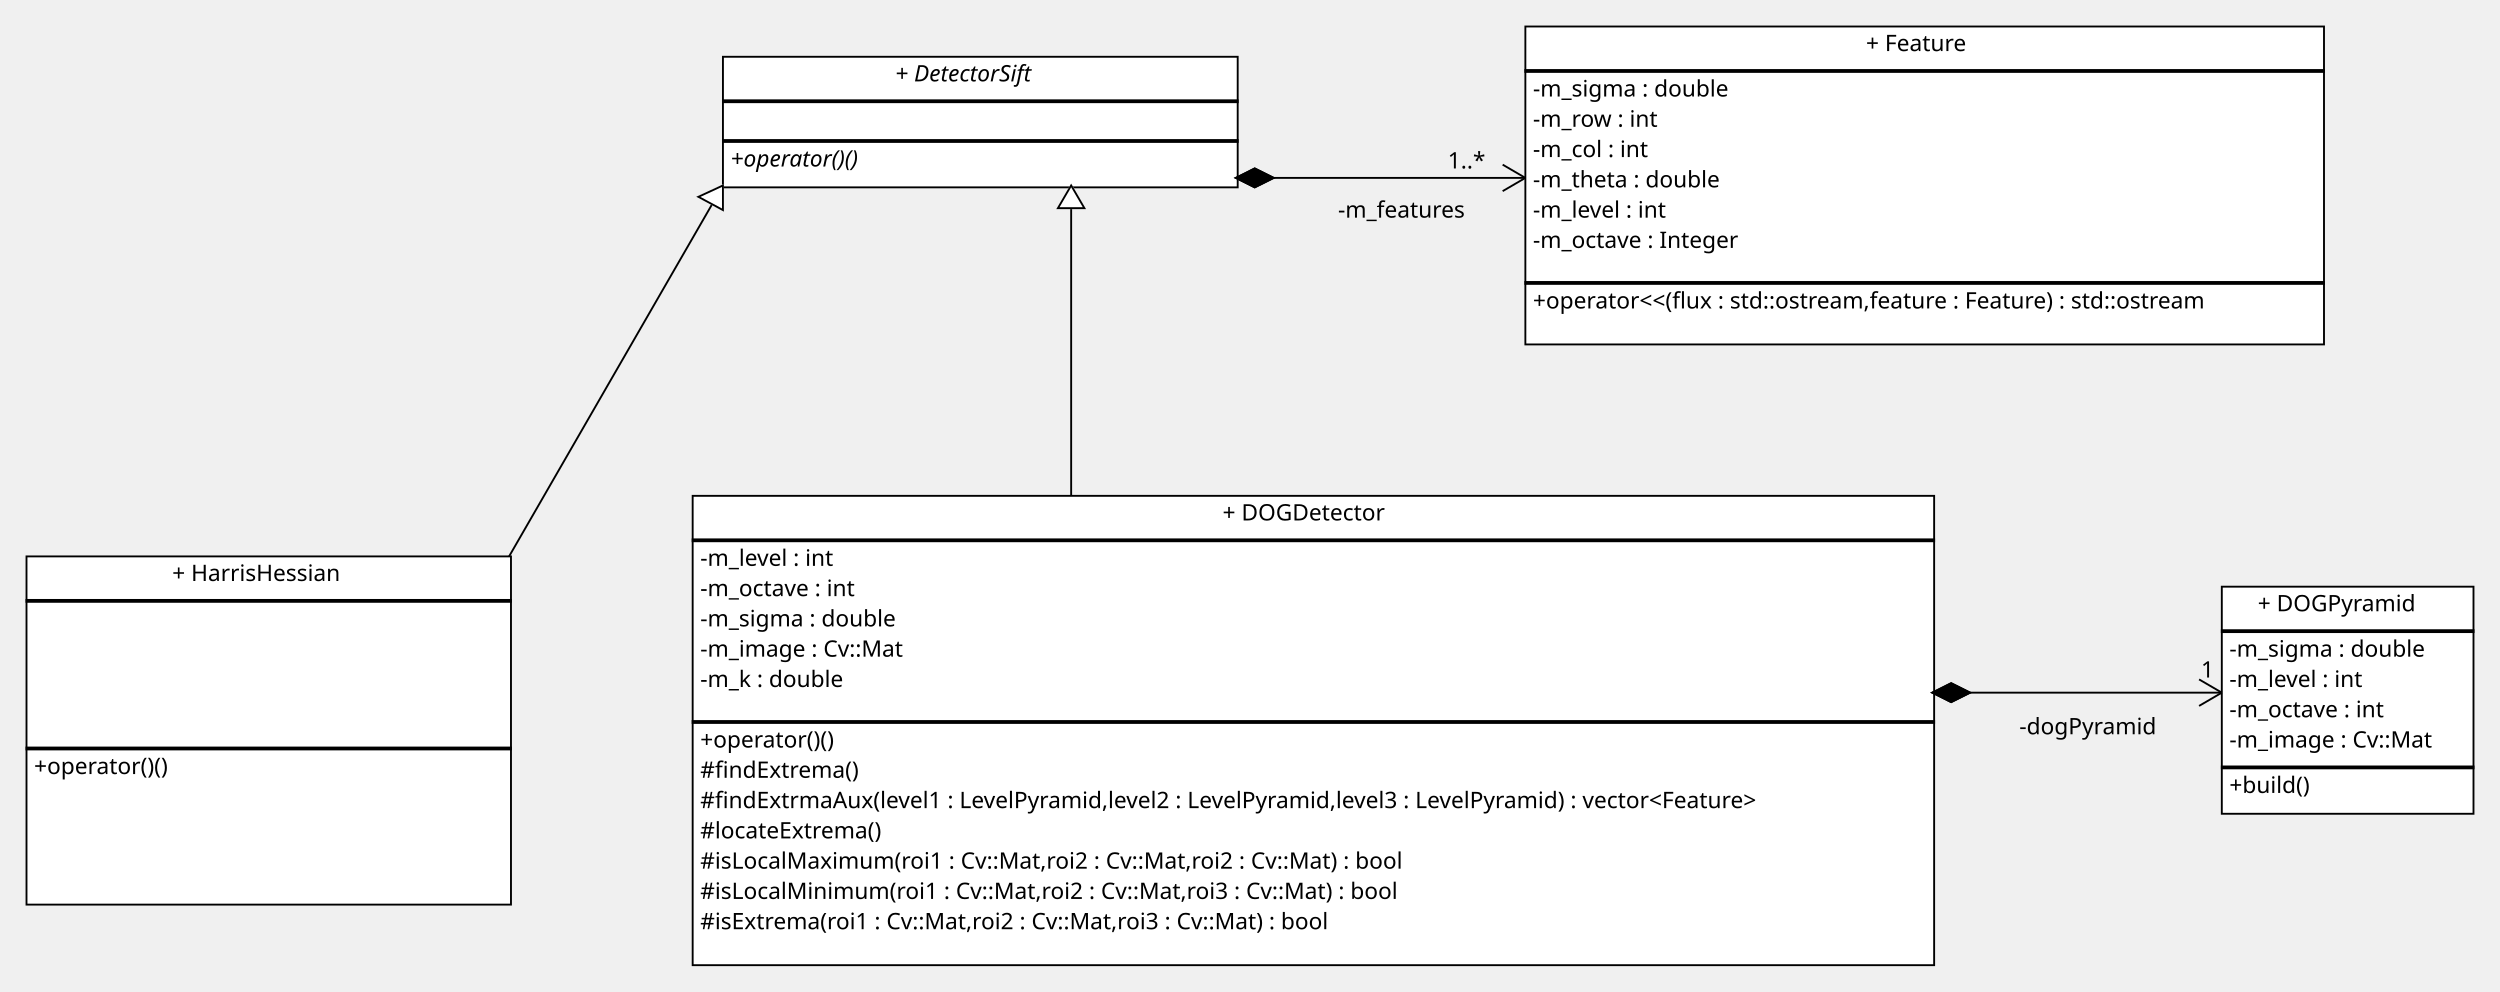
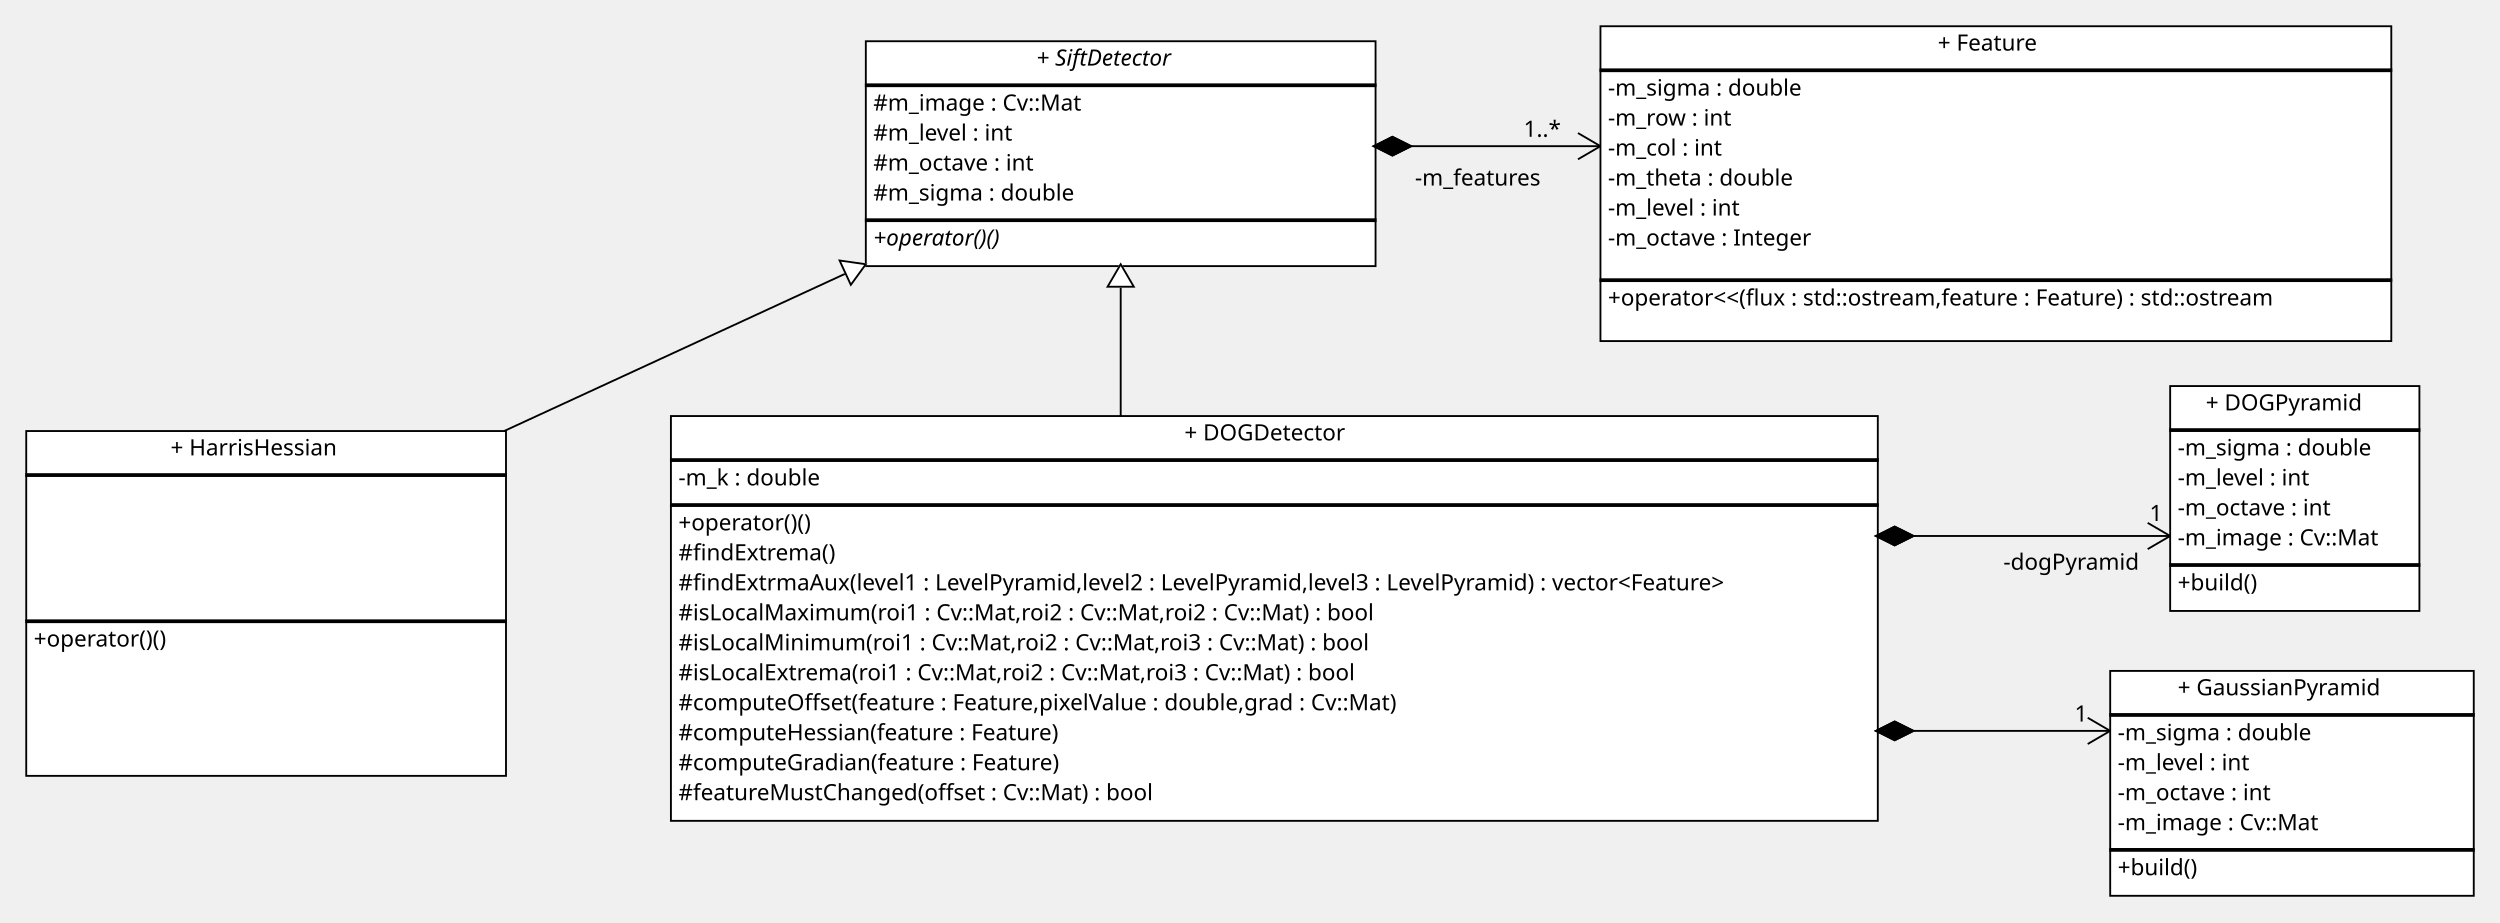
- <svg xmlns="http://www.w3.org/2000/svg" height="524" version="1.1" width="1321">
-   <rect fill="#ffffff" height="120" stroke="#ffffff" stroke-width="1" width="133" x="1174" y="310" />
-   <rect fill="none" height="120" stroke="#000000" stroke-width="1" width="133" x="1174" y="310" />
-   <text font-family="Dialog" font-size="12" x="1193" y="323">
+ <svg xmlns="http://www.w3.org/2000/svg" height="492" version="1.1" width="1334">
+   <rect fill="#ffffff" height="120" stroke="#ffffff" stroke-width="1" width="133" x="1158" y="206" />
+   <rect fill="none" height="120" stroke="#000000" stroke-width="1" width="133" x="1158" y="206" />
+   <text font-family="Dialog" font-size="12" x="1177" y="219">
+ DOGPyramid</text>
-   <rect fill="#000000" height="1" stroke="#000000" stroke-width="1" width="133" x="1174" y="333" />
-   <text font-family="Dialog" font-size="12" x="1178" y="347">
+   <rect fill="#000000" height="1" stroke="#000000" stroke-width="1" width="133" x="1158" y="229" />
+   <text font-family="Dialog" font-size="12" x="1162" y="243">
-m_sigma : double</text>
-   <text font-family="Dialog" font-size="12" x="1178" y="363">
+   <text font-family="Dialog" font-size="12" x="1162" y="259">
-m_level : int</text>
-   <text font-family="Dialog" font-size="12" x="1178" y="379">
+   <text font-family="Dialog" font-size="12" x="1162" y="275">
-m_octave : int</text>
-   <text font-family="Dialog" font-size="12" x="1178" y="395">
+   <text font-family="Dialog" font-size="12" x="1162" y="291">
-m_image : Cv::Mat</text>
-   <rect fill="#000000" height="1" stroke="#000000" stroke-width="1" width="133" x="1174" y="405" />
-   <text font-family="Dialog" font-size="12" x="1178" y="419">
+   <rect fill="#000000" height="1" stroke="#000000" stroke-width="1" width="133" x="1158" y="301" />
+   <text font-family="Dialog" font-size="12" x="1162" y="315">
+build()</text>
-   <rect fill="#ffffff" height="168" stroke="#ffffff" stroke-width="1" width="422" x="806" y="14" />
-   <rect fill="none" height="168" stroke="#000000" stroke-width="1" width="422" x="806" y="14" />
-   <text font-family="Dialog" font-size="12" x="986" y="27">
+   <rect fill="#ffffff" height="168" stroke="#ffffff" stroke-width="1" width="422" x="854" y="14" />
+   <rect fill="none" height="168" stroke="#000000" stroke-width="1" width="422" x="854" y="14" />
+   <text font-family="Dialog" font-size="12" x="1034" y="27">
+ Feature</text>
-   <rect fill="#000000" height="1" stroke="#000000" stroke-width="1" width="422" x="806" y="37" />
-   <text font-family="Dialog" font-size="12" x="810" y="51">
+   <rect fill="#000000" height="1" stroke="#000000" stroke-width="1" width="422" x="854" y="37" />
+   <text font-family="Dialog" font-size="12" x="858" y="51">
-m_sigma : double</text>
-   <text font-family="Dialog" font-size="12" x="810" y="67">
+   <text font-family="Dialog" font-size="12" x="858" y="67">
-m_row : int</text>
-   <text font-family="Dialog" font-size="12" x="810" y="83">
+   <text font-family="Dialog" font-size="12" x="858" y="83">
-m_col : int</text>
-   <text font-family="Dialog" font-size="12" x="810" y="99">
+   <text font-family="Dialog" font-size="12" x="858" y="99">
-m_theta : double</text>
-   <text font-family="Dialog" font-size="12" x="810" y="115">
+   <text font-family="Dialog" font-size="12" x="858" y="115">
-m_level : int</text>
-   <text font-family="Dialog" font-size="12" x="810" y="131">
+   <text font-family="Dialog" font-size="12" x="858" y="131">
-m_octave : Integer</text>
-   <rect fill="#000000" height="1" stroke="#000000" stroke-width="1" width="422" x="806" y="149" />
-   <text font-family="Dialog" font-size="12" x="810" y="163">
+   <rect fill="#000000" height="1" stroke="#000000" stroke-width="1" width="422" x="854" y="149" />
+   <text font-family="Dialog" font-size="12" x="858" y="163">
+operator&lt;&lt;(flux : std::ostream,feature : Feature) : std::ostream</text>
-   <rect fill="#ffffff" height="248" stroke="#ffffff" stroke-width="1" width="656" x="366" y="262" />
-   <rect fill="none" height="248" stroke="#000000" stroke-width="1" width="656" x="366" y="262" />
-   <text font-family="Dialog" font-size="12" x="646" y="275">
+   <rect fill="#ffffff" height="216" stroke="#ffffff" stroke-width="1" width="644" x="358" y="222" />
+   <rect fill="none" height="216" stroke="#000000" stroke-width="1" width="644" x="358" y="222" />
+   <text font-family="Dialog" font-size="12" x="632" y="235">
+ DOGDetector</text>
-   <rect fill="#000000" height="1" stroke="#000000" stroke-width="1" width="656" x="366" y="285" />
-   <text font-family="Dialog" font-size="12" x="370" y="299">
+   <rect fill="#000000" height="1" stroke="#000000" stroke-width="1" width="644" x="358" y="245" />
+   <text font-family="Dialog" font-size="12" x="362" y="259">
+ -m_k : double</text>
+   <rect fill="#000000" height="1" stroke="#000000" stroke-width="1" width="644" x="358" y="269" />
+   <text font-family="Dialog" font-size="12" x="362" y="283">
+ +operator()()</text>
+   <text font-family="Dialog" font-size="12" x="362" y="299">
+ #findExtrema()</text>
+   <text font-family="Dialog" font-size="12" x="362" y="315">
+ #findExtrmaAux(level1 : LevelPyramid,level2 : LevelPyramid,level3 : LevelPyramid) : vector&lt;Feature&gt;</text>
+   <text font-family="Dialog" font-size="12" x="362" y="331">
+ #isLocalMaximum(roi1 : Cv::Mat,roi2 : Cv::Mat,roi2 : Cv::Mat) : bool</text>
+   <text font-family="Dialog" font-size="12" x="362" y="347">
+ #isLocalMinimum(roi1 : Cv::Mat,roi2 : Cv::Mat,roi3 : Cv::Mat) : bool</text>
+   <text font-family="Dialog" font-size="12" x="362" y="363">
+ #isLocalExtrema(roi1 : Cv::Mat,roi2 : Cv::Mat,roi3 : Cv::Mat) : bool</text>
+   <text font-family="Dialog" font-size="12" x="362" y="379">
+ #computeOffset(feature : Feature,pixelValue : double,grad : Cv::Mat)</text>
+   <text font-family="Dialog" font-size="12" x="362" y="395">
+ #computeHessian(feature : Feature)</text>
+   <text font-family="Dialog" font-size="12" x="362" y="411">
+ #computeGradian(feature : Feature)</text>
+   <text font-family="Dialog" font-size="12" x="362" y="427">
+ #featureMustChanged(offset : Cv::Mat) : bool</text>
+   <polyline fill="none" points="1001,286 1158,286" stroke="#000000" stroke-width="1" />
+   <polygon fill="#000000" points="1001,286 1011,281 1021,286 1011,291" stroke="#000000" stroke-width="1" />
+   <polygon fill="none" points="1001,286 1011,281 1021,286 1011,291" stroke="#000000" stroke-width="1" />
+   <line fill="#000000" stroke="#000000" stroke-width="1" x1="1146" x2="1158" y1="293" y2="286" />
+   <line fill="#000000" stroke="#000000" stroke-width="1" x1="1146" x2="1158" y1="279" y2="286" />
+   <text font-family="Dialog" font-size="12" x="1048" y="266">
+  </text>
+   <text font-family="Dialog" font-size="12" x="1147" y="278">
+ 1</text>
+   <text font-family="Dialog" font-size="12" x="1069" y="304">
+ -dogPyramid</text>
+   <rect fill="#ffffff" height="120" stroke="#ffffff" stroke-width="1" width="272" x="462" y="22" />
+   <rect fill="none" height="120" stroke="#000000" stroke-width="1" width="272" x="462" y="22" />
+   <text font-family="Dialog" font-size="12" font-style="italic" x="553" y="35">
+ + SiftDetector</text>
+   <rect fill="#000000" height="1" stroke="#000000" stroke-width="1" width="272" x="462" y="45" />
+   <text font-family="Dialog" font-size="12" x="466" y="59">
+ #m_image : Cv::Mat</text>
+   <text font-family="Dialog" font-size="12" x="466" y="75">
+ #m_level : int</text>
+   <text font-family="Dialog" font-size="12" x="466" y="91">
+ #m_octave : int</text>
+   <text font-family="Dialog" font-size="12" x="466" y="107">
+ #m_sigma : double</text>
+   <rect fill="#000000" height="1" stroke="#000000" stroke-width="1" width="272" x="462" y="117" />
+   <text font-family="Dialog" font-size="12" font-style="italic" x="466" y="131">
+ +operator()()</text>
+   <polyline fill="none" points="598,222 598,141" stroke="#000000" stroke-width="1" />
+   <polygon fill="#ffffff" points="598,141 605,153 591,153" stroke="#ffffff" stroke-width="1" />
+   <polygon fill="none" points="598,141 605,153 591,153" stroke="#000000" stroke-width="1" />
+   <rect fill="#ffffff" height="184" stroke="#ffffff" stroke-width="1" width="256" x="14" y="230" />
+   <rect fill="none" height="184" stroke="#000000" stroke-width="1" width="256" x="14" y="230" />
+   <text font-family="Dialog" font-size="12" x="91" y="243">
+ + HarrisHessian</text>
+   <rect fill="#000000" height="1" stroke="#000000" stroke-width="1" width="256" x="14" y="253" />
+   <rect fill="#000000" height="1" stroke="#000000" stroke-width="1" width="256" x="14" y="331" />
+   <text font-family="Dialog" font-size="12" x="18" y="345">
+ +operator()()</text>
+   <polyline fill="none" points="269,230 462,141" stroke="#000000" stroke-width="1" />
+   <polygon fill="#ffffff" points="462,141 454,152 448,139" stroke="#ffffff" stroke-width="1" />
+   <polygon fill="none" points="462,141 454,152 448,139" stroke="#000000" stroke-width="1" />
+   <polyline fill="none" points="733,78 854,78" stroke="#000000" stroke-width="1" />
+   <polygon fill="#000000" points="733,78 743,73 753,78 743,83" stroke="#000000" stroke-width="1" />
+   <polygon fill="none" points="733,78 743,73 753,78 743,83" stroke="#000000" stroke-width="1" />
+   <line fill="#000000" stroke="#000000" stroke-width="1" x1="842" x2="854" y1="85" y2="78" />
+   <line fill="#000000" stroke="#000000" stroke-width="1" x1="842" x2="854" y1="71" y2="78" />
+   <text font-family="Dialog" font-size="12" x="762" y="58">
+  </text>
+   <text font-family="Dialog" font-size="12" x="813" y="73">
+ 1..*</text>
+   <text font-family="Dialog" font-size="12" x="755" y="99">
+ -m_features</text>
+   <rect fill="#ffffff" height="120" stroke="#ffffff" stroke-width="1" width="194" x="1126" y="358" />
+   <rect fill="none" height="120" stroke="#000000" stroke-width="1" width="194" x="1126" y="358" />
+   <text font-family="Dialog" font-size="12" x="1162" y="371">
+ + GaussianPyramid</text>
+   <rect fill="#000000" height="1" stroke="#000000" stroke-width="1" width="194" x="1126" y="381" />
+   <text font-family="Dialog" font-size="12" x="1130" y="395">
+ -m_sigma : double</text>
+   <text font-family="Dialog" font-size="12" x="1130" y="411">
-m_level : int</text>
-   <text font-family="Dialog" font-size="12" x="370" y="315">
+   <text font-family="Dialog" font-size="12" x="1130" y="427">
-m_octave : int</text>
-   <text font-family="Dialog" font-size="12" x="370" y="331">
- -m_sigma : double</text>
-   <text font-family="Dialog" font-size="12" x="370" y="347">
+   <text font-family="Dialog" font-size="12" x="1130" y="443">
-m_image : Cv::Mat</text>
-   <text font-family="Dialog" font-size="12" x="370" y="363">
- -m_k : double</text>
-   <rect fill="#000000" height="1" stroke="#000000" stroke-width="1" width="656" x="366" y="381" />
-   <text font-family="Dialog" font-size="12" x="370" y="395">
- +operator()()</text>
-   <text font-family="Dialog" font-size="12" x="370" y="411">
- #findExtrema()</text>
-   <text font-family="Dialog" font-size="12" x="370" y="427">
- #findExtrmaAux(level1 : LevelPyramid,level2 : LevelPyramid,level3 : LevelPyramid) : vector&lt;Feature&gt;</text>
-   <text font-family="Dialog" font-size="12" x="370" y="443">
- #locateExtrema()</text>
-   <text font-family="Dialog" font-size="12" x="370" y="459">
- #isLocalMaximum(roi1 : Cv::Mat,roi2 : Cv::Mat,roi2 : Cv::Mat) : bool</text>
-   <text font-family="Dialog" font-size="12" x="370" y="475">
- #isLocalMinimum(roi1 : Cv::Mat,roi2 : Cv::Mat,roi3 : Cv::Mat) : bool</text>
-   <text font-family="Dialog" font-size="12" x="370" y="491">
- #isExtrema(roi1 : Cv::Mat,roi2 : Cv::Mat,roi3 : Cv::Mat) : bool</text>
-   <polyline fill="none" points="1021,366 1174,366" stroke="#000000" stroke-width="1" />
-   <polygon fill="#000000" points="1021,366 1031,361 1041,366 1031,371" stroke="#000000" stroke-width="1" />
-   <polygon fill="none" points="1021,366 1031,361 1041,366 1031,371" stroke="#000000" stroke-width="1" />
-   <line fill="#000000" stroke="#000000" stroke-width="1" x1="1162" x2="1174" y1="373" y2="366" />
-   <line fill="#000000" stroke="#000000" stroke-width="1" x1="1162" x2="1174" y1="359" y2="366" />
-   <text font-family="Dialog" font-size="12" x="1066" y="346">
-  </text>
-   <text font-family="Dialog" font-size="12" x="1163" y="358">
+   <rect fill="#000000" height="1" stroke="#000000" stroke-width="1" width="194" x="1126" y="453" />
+   <text font-family="Dialog" font-size="12" x="1130" y="467">
+ +build()</text>
+   <polyline fill="none" points="1001,390 1126,390" stroke="#000000" stroke-width="1" />
+   <polygon fill="#000000" points="1001,390 1011,385 1021,390 1011,395" stroke="#000000" stroke-width="1" />
+   <polygon fill="none" points="1001,390 1011,385 1021,390 1011,395" stroke="#000000" stroke-width="1" />
+   <line fill="#000000" stroke="#000000" stroke-width="1" x1="1114" x2="1126" y1="397" y2="390" />
+   <line fill="#000000" stroke="#000000" stroke-width="1" x1="1114" x2="1126" y1="383" y2="390" />
+   <text font-family="Dialog" font-size="12" x="1030" y="370">
+   </text>
+   <text font-family="Dialog" font-size="12" x="1107" y="385">
1</text>
-   <text font-family="Dialog" font-size="12" x="1067" y="388">
- -dogPyramid</text>
-   <rect fill="#ffffff" height="69" stroke="#ffffff" stroke-width="1" width="272" x="382" y="30" />
-   <rect fill="none" height="69" stroke="#000000" stroke-width="1" width="272" x="382" y="30" />
-   <text font-family="Dialog" font-size="12" font-style="italic" x="473" y="43">
- + DetectorSift</text>
-   <rect fill="#000000" height="1" stroke="#000000" stroke-width="1" width="272" x="382" y="53" />
-   <rect fill="#000000" height="1" stroke="#000000" stroke-width="1" width="272" x="382" y="74" />
-   <text font-family="Dialog" font-size="12" font-style="italic" x="386" y="88">
- +operator()()</text>
-   <polyline fill="none" points="566,262 566,98" stroke="#000000" stroke-width="1" />
-   <polygon fill="#ffffff" points="566,98 573,110 559,110" stroke="#ffffff" stroke-width="1" />
-   <polygon fill="none" points="566,98 573,110 559,110" stroke="#000000" stroke-width="1" />
-   <rect fill="#ffffff" height="184" stroke="#ffffff" stroke-width="1" width="256" x="14" y="294" />
-   <rect fill="none" height="184" stroke="#000000" stroke-width="1" width="256" x="14" y="294" />
-   <text font-family="Dialog" font-size="12" x="91" y="307">
- + HarrisHessian</text>
-   <rect fill="#000000" height="1" stroke="#000000" stroke-width="1" width="256" x="14" y="317" />
-   <rect fill="#000000" height="1" stroke="#000000" stroke-width="1" width="256" x="14" y="395" />
-   <text font-family="Dialog" font-size="12" x="18" y="409">
- +operator()()</text>
-   <polyline fill="none" points="269,294 382,98" stroke="#000000" stroke-width="1" />
-   <polygon fill="#ffffff" points="382,98 382,111 369,104" stroke="#ffffff" stroke-width="1" />
-   <polygon fill="none" points="382,98 382,111 369,104" stroke="#000000" stroke-width="1" />
-   <polyline fill="none" points="653,94 806,94" stroke="#000000" stroke-width="1" />
-   <polygon fill="#000000" points="653,94 663,89 673,94 663,99" stroke="#000000" stroke-width="1" />
-   <polygon fill="none" points="653,94 663,89 673,94 663,99" stroke="#000000" stroke-width="1" />
-   <line fill="#000000" stroke="#000000" stroke-width="1" x1="794" x2="806" y1="101" y2="94" />
-   <line fill="#000000" stroke="#000000" stroke-width="1" x1="794" x2="806" y1="87" y2="94" />
-   <text font-family="Dialog" font-size="12" x="698" y="74">
-  </text>
-   <text font-family="Dialog" font-size="12" x="765" y="89">
- 1..*</text>
-   <text font-family="Dialog" font-size="12" x="707" y="115">
- -m_features</text>
</svg>
